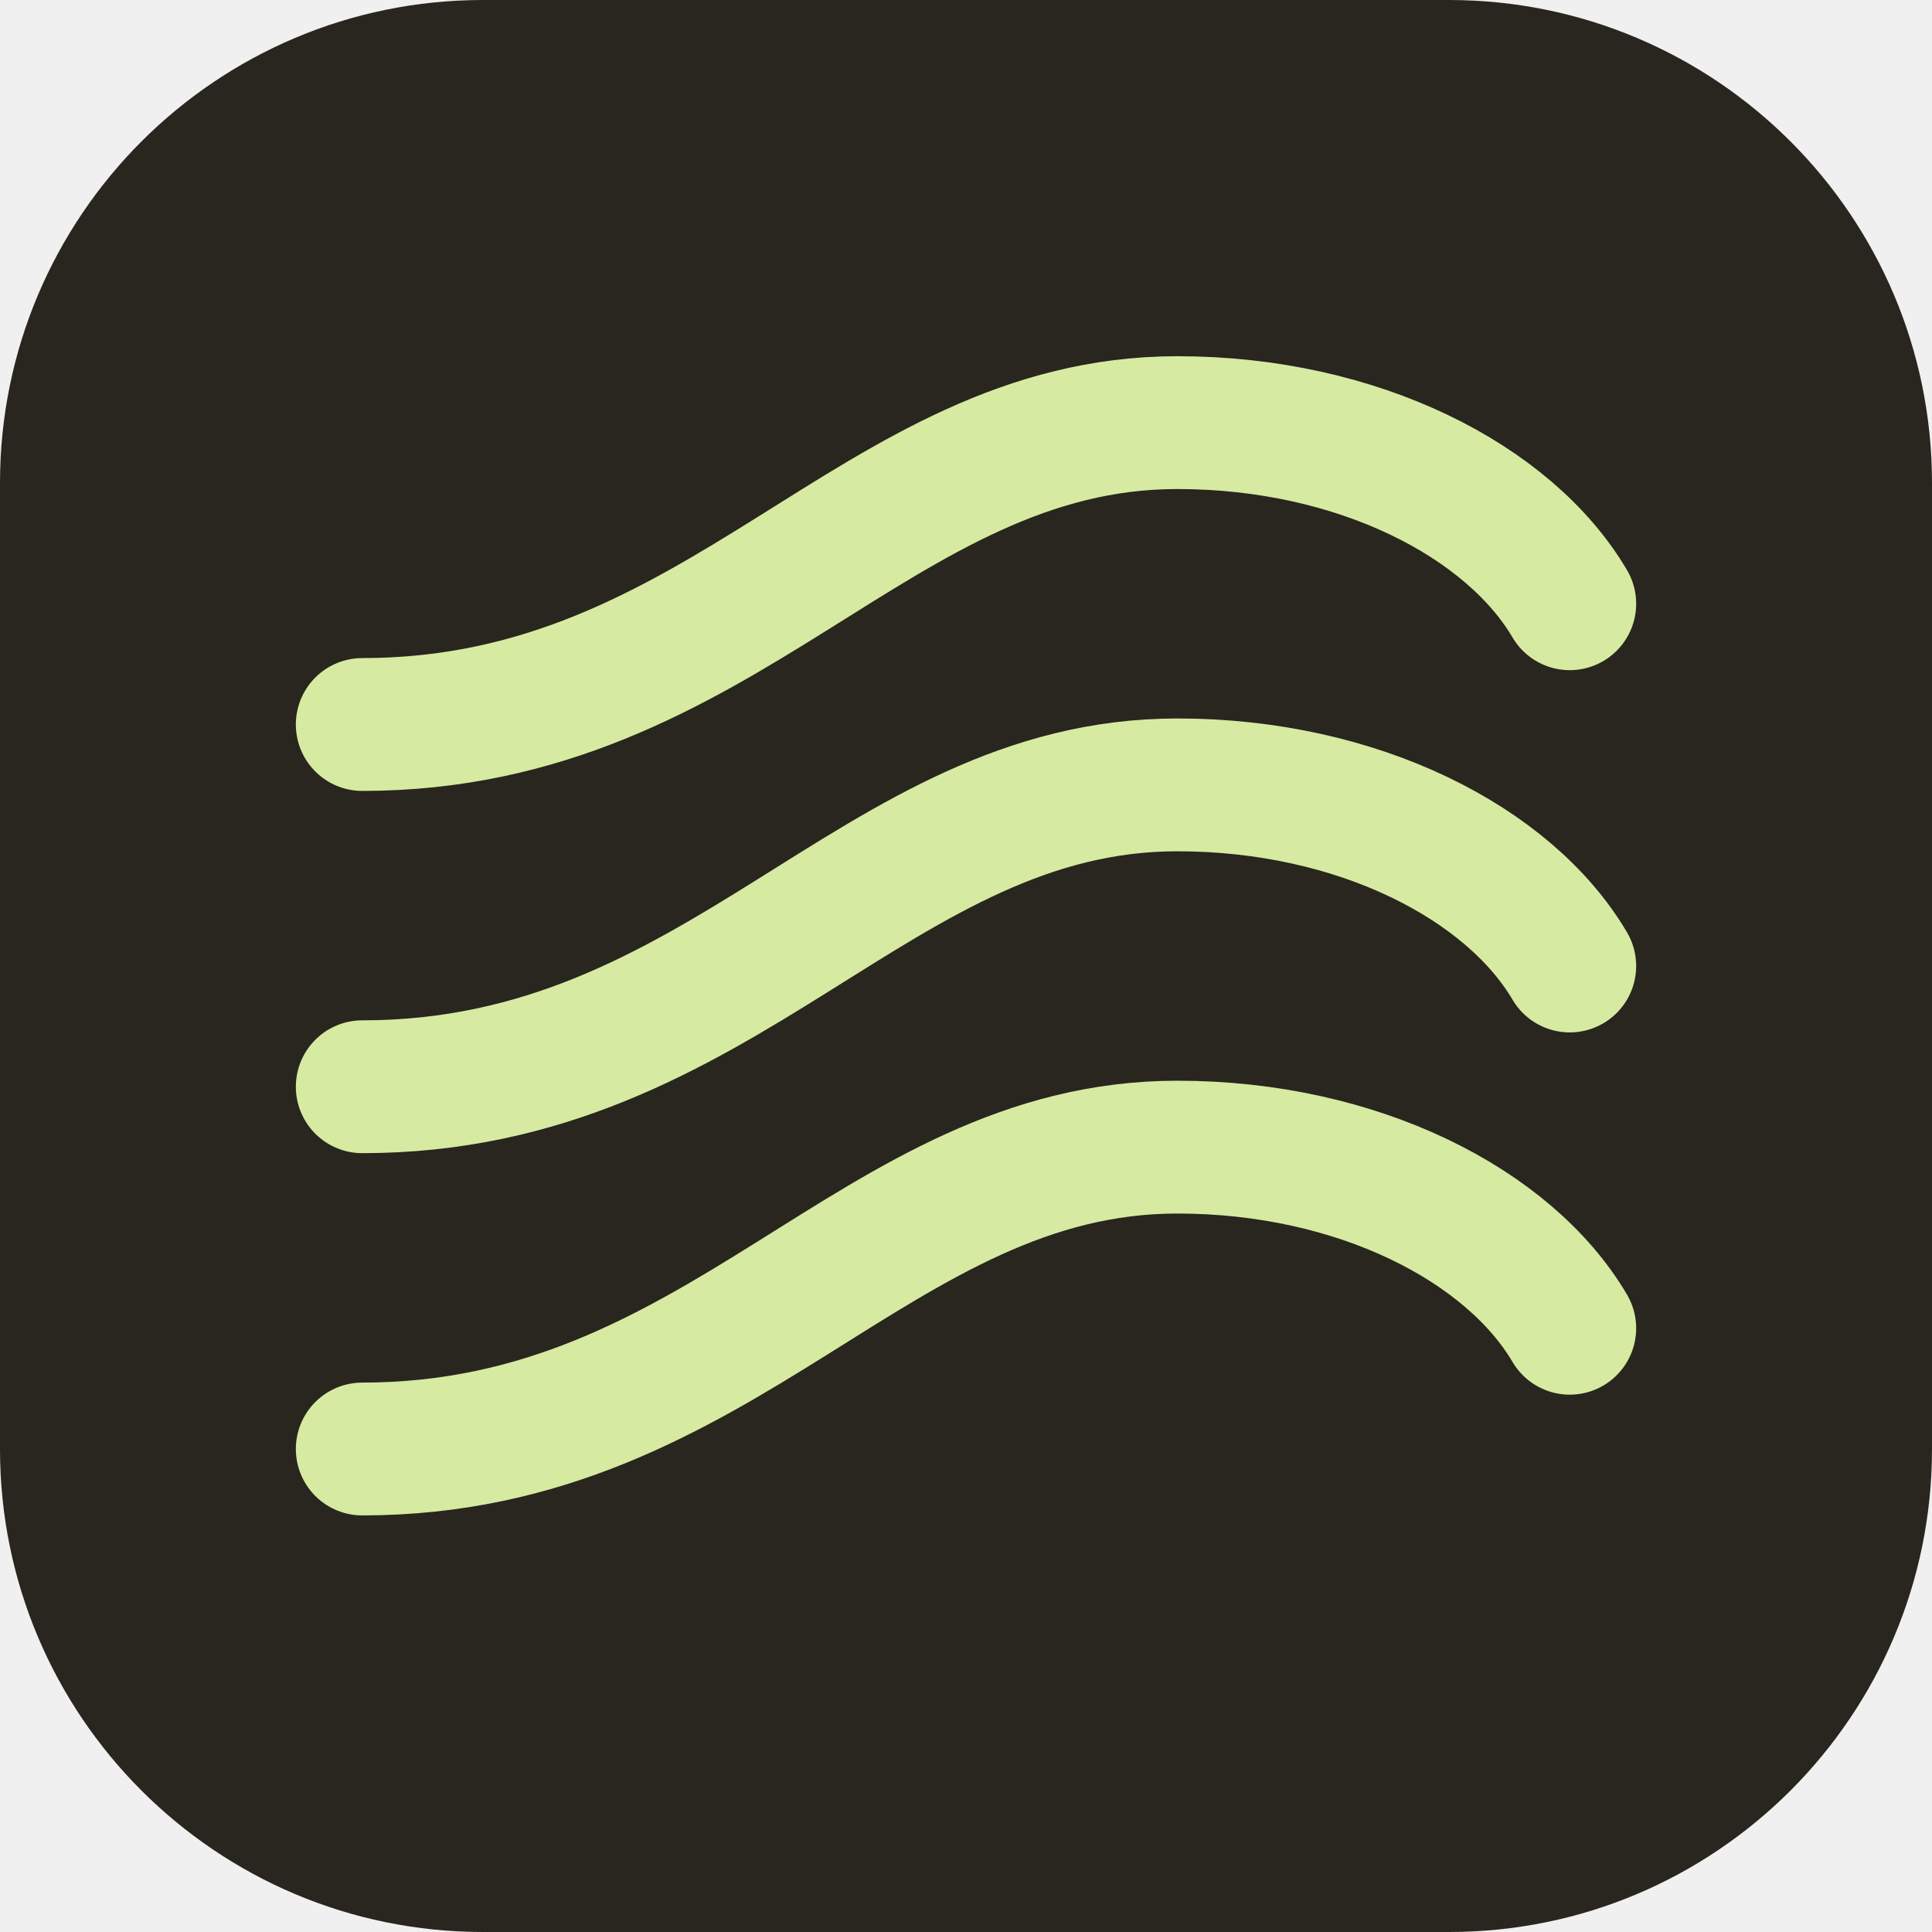
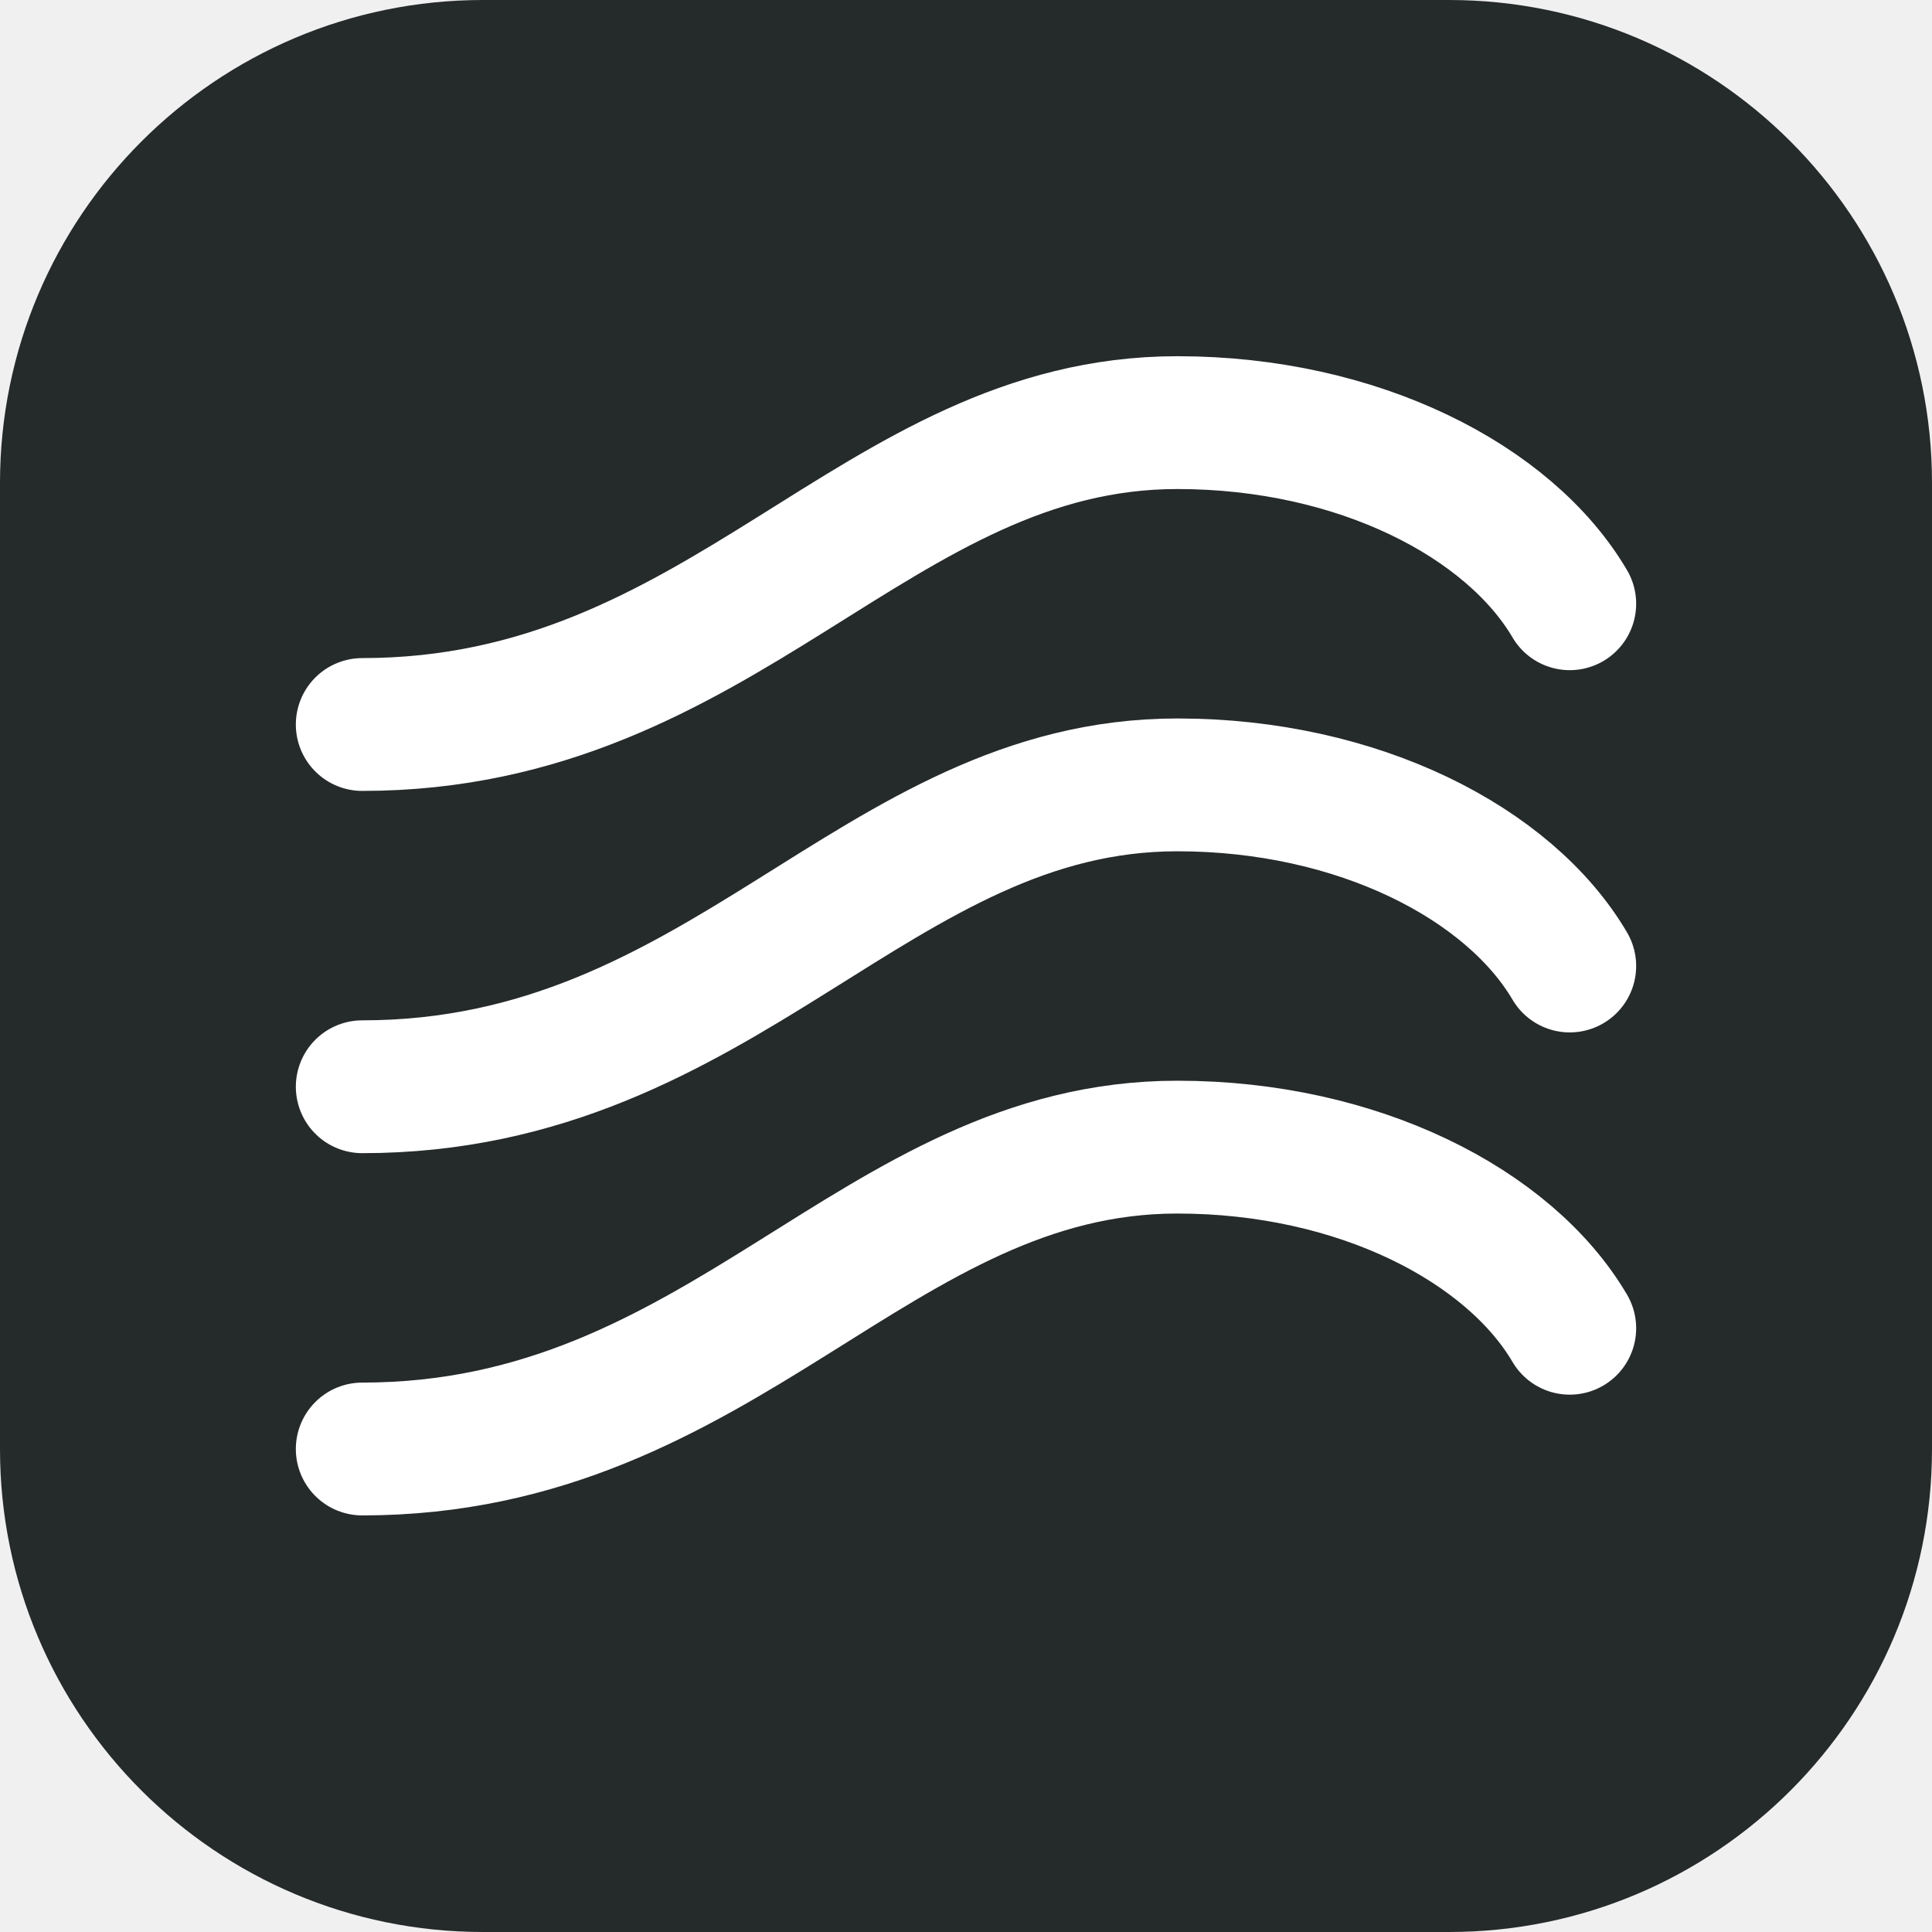
<svg xmlns="http://www.w3.org/2000/svg" viewBox="0 0 32 32">
-   <rect width="32" height="32" rx="8" fill="#28261e" />
-   <g fill="none" stroke="#d6eaa2" stroke-width="2.2" stroke-linecap="round">
+   <rect width="32" height="32" rx="8" fill="#252a2a" />
+   <g fill="none" stroke="#ffffff" stroke-width="2.2" stroke-linecap="round">
    <path d="M6 12c6 0 8.5-5 13.5-5 3 0 5.5 1.3 6.5 3" />
    <path d="M6 18c6 0 8.5-5 13.5-5 3 0 5.5 1.3 6.5 3" />
    <path d="M6 24c6 0 8.5-5 13.5-5 3 0 5.5 1.3 6.5 3" />
  </g>
</svg>
